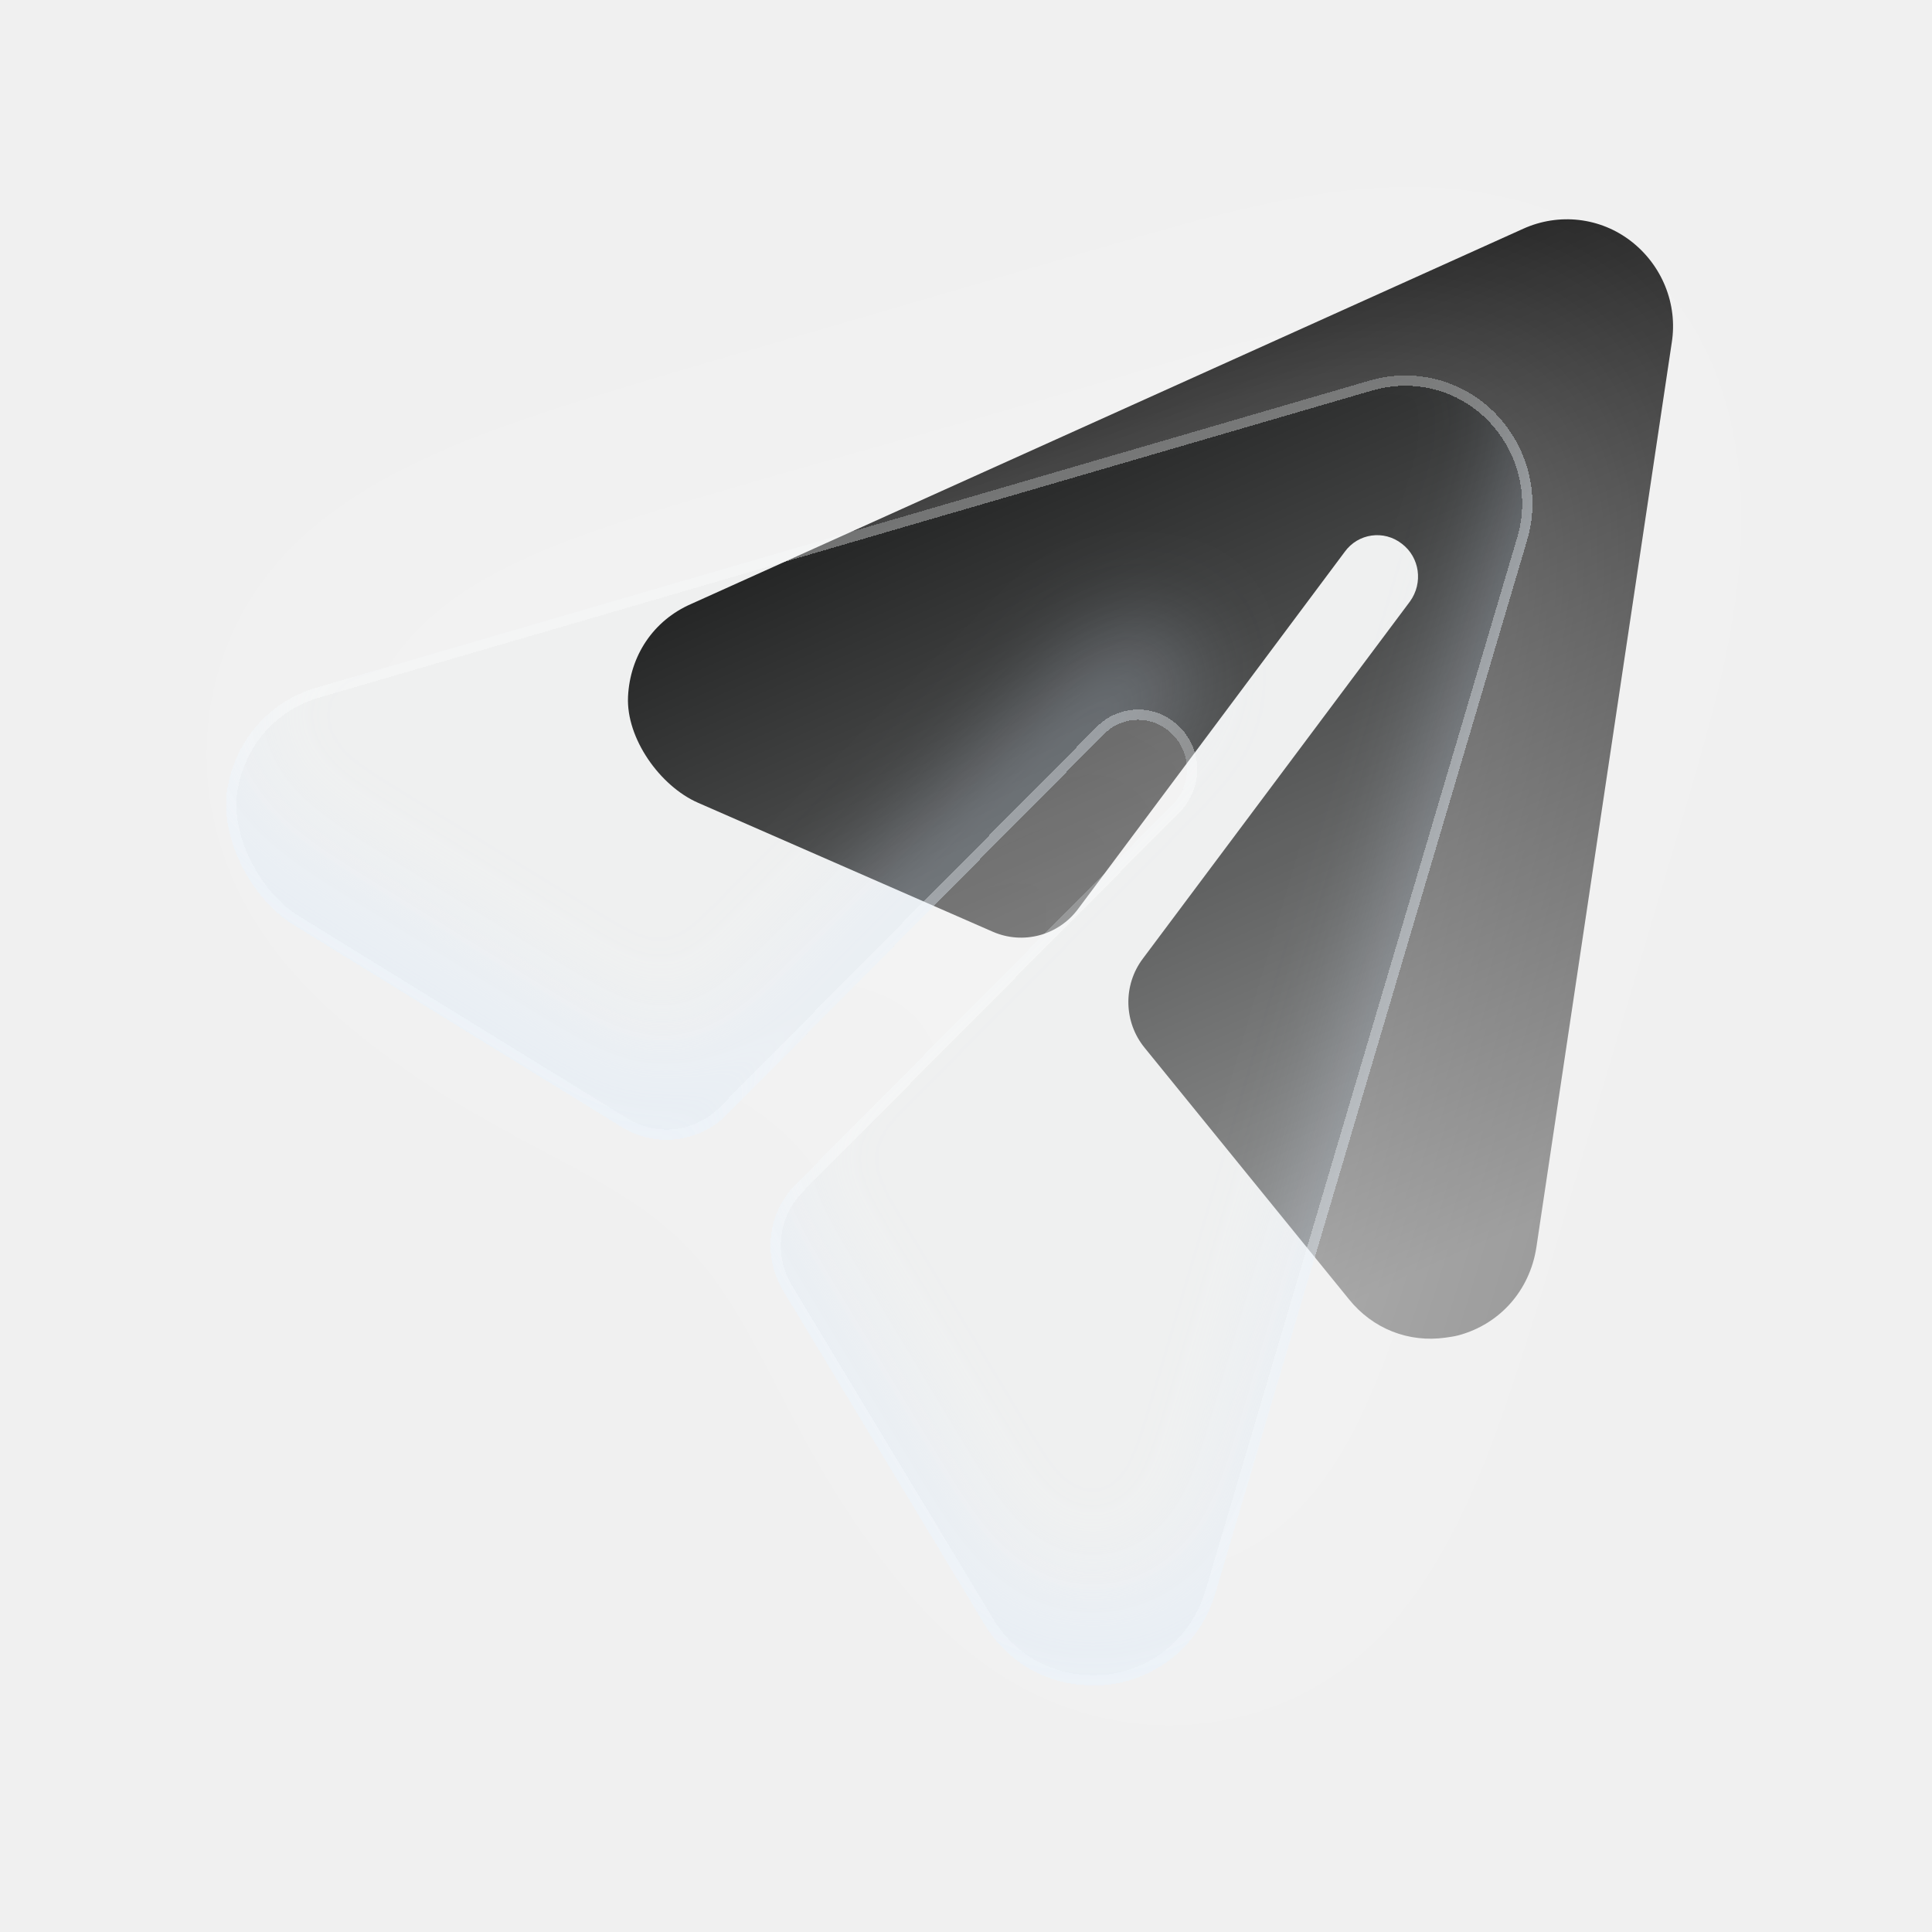
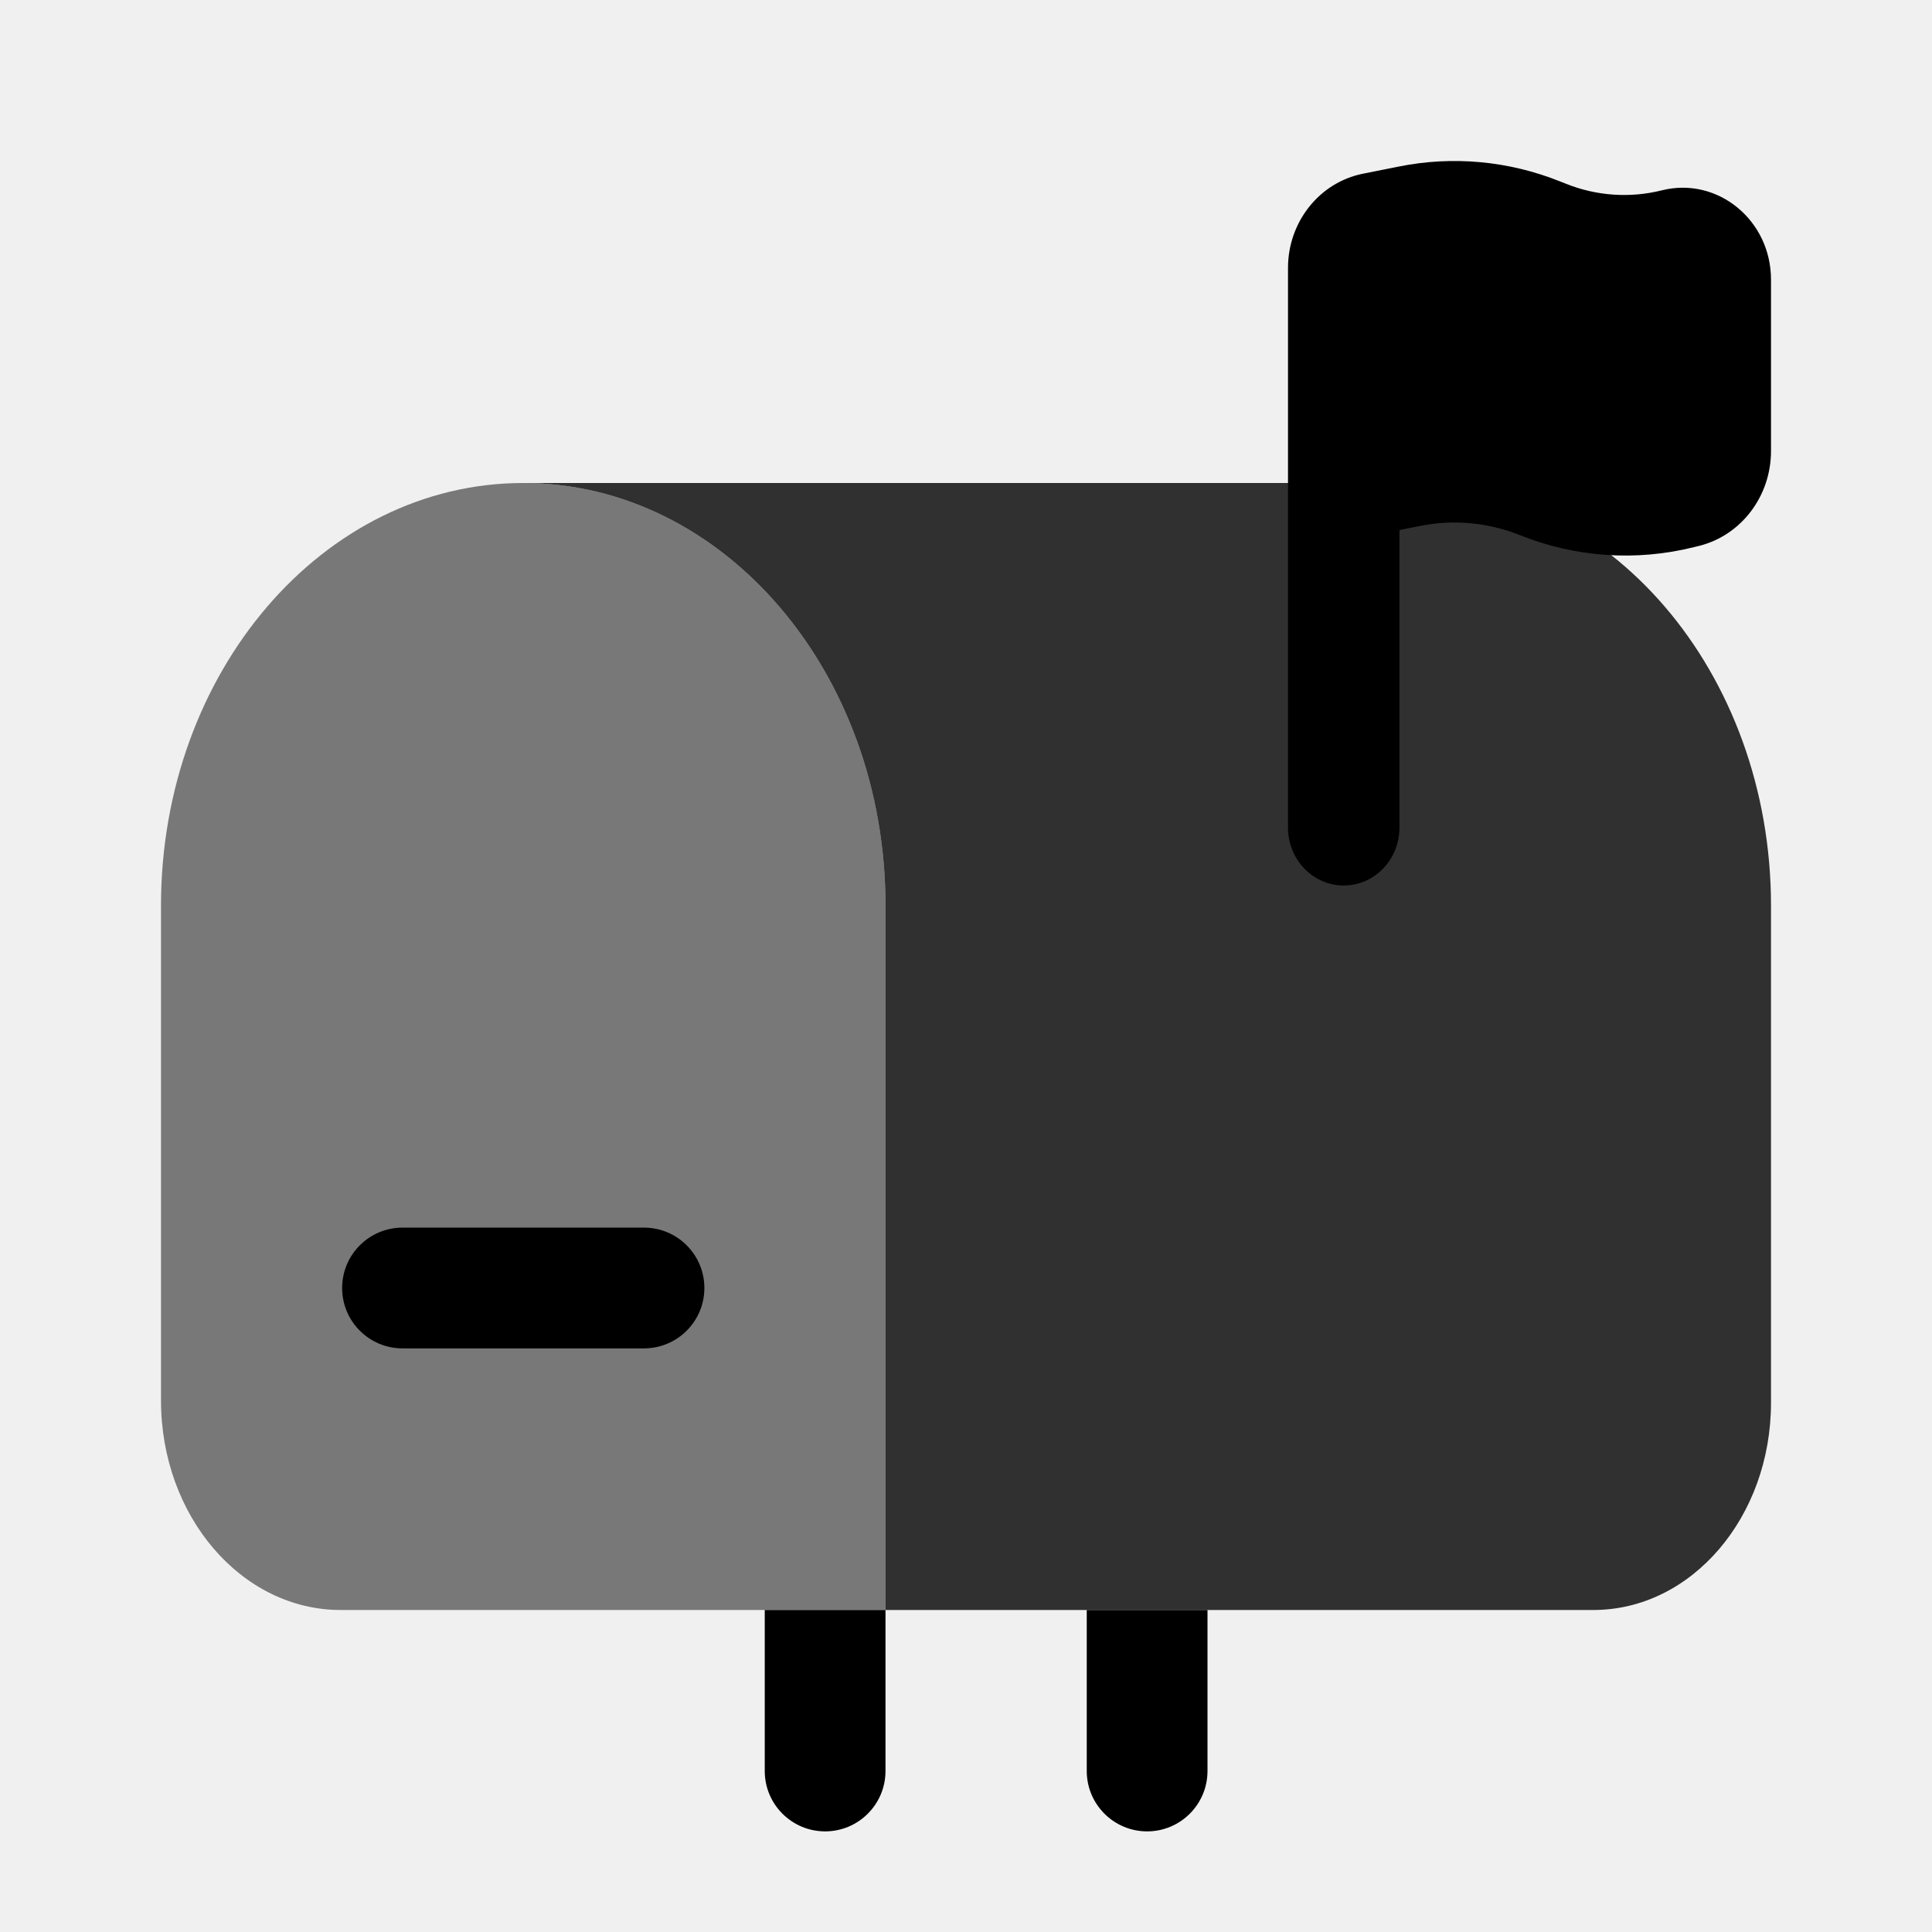
- <svg xmlns="http://www.w3.org/2000/svg" width="94" height="94" viewBox="0 0 94 94" fill="none">
-   <g filter="url(#filter0_b_37_987)">
-     <path d="M79.362 11.739C77.861 10.574 75.849 10.345 74.113 11.129L33.624 29.387C31.789 30.188 30.649 31.906 30.556 33.898C30.461 35.925 32.113 38.248 33.96 39.057L48.3 45.331C49.771 45.975 51.489 45.519 52.45 44.228L65.427 26.849C66.077 25.947 67.336 25.77 68.208 26.457C69.077 27.117 69.251 28.361 68.602 29.263L55.599 46.649C54.634 47.937 54.671 49.727 55.689 50.977L65.627 63.208C66.795 64.663 68.547 65.334 70.332 65.082C70.541 65.053 70.778 65.019 70.984 64.963C72.993 64.41 74.423 62.778 74.748 60.708L81.338 16.67C81.636 14.793 80.863 12.904 79.362 11.739Z" fill="url(#paint0_linear_37_987)" />
-     <g filter="url(#filter1_bdi_37_987)">
-       <path d="M72.766 20.123C71.176 18.487 68.823 17.878 66.629 18.52L15.475 33.435C13.16 34.08 11.52 35.931 11.078 38.282C10.626 40.675 12.203 43.713 14.263 44.983L30.258 54.84C31.899 55.851 34.016 55.597 35.374 54.224L53.69 35.745C54.612 34.783 56.138 34.783 57.06 35.745C57.982 36.675 57.982 38.183 57.06 39.145L38.712 57.628C37.351 58.998 37.097 61.131 38.098 62.786L47.872 78.985C49.016 80.909 50.987 82 53.149 82C53.404 82 53.69 82 53.944 81.968C56.424 81.647 58.395 79.947 59.126 77.541L74.291 26.314C74.959 24.133 74.355 21.759 72.766 20.123Z" fill="#DCECFF" fill-opacity="0.018" shape-rendering="crispEdges" />
-       <path d="M66.699 18.759L66.7 18.759C68.805 18.144 71.062 18.729 72.586 20.297C74.114 21.87 74.693 24.149 74.052 26.241L74.052 26.243L58.887 77.469C58.887 77.469 58.887 77.469 58.887 77.469C58.184 79.783 56.292 81.412 53.912 81.72C53.676 81.75 53.407 81.75 53.149 81.75C51.075 81.75 49.186 80.705 48.087 78.857L48.086 78.856L38.312 62.657L38.312 62.656C37.37 61.099 37.61 59.092 38.889 57.804L38.889 57.804L57.237 39.321L57.237 39.321L57.24 39.318C58.253 38.261 58.258 36.6 57.239 35.57C56.219 34.507 54.531 34.507 53.511 35.57C53.51 35.571 53.51 35.571 53.509 35.572L35.196 54.048L35.196 54.049C33.92 55.339 31.931 55.577 30.389 54.627L14.395 44.77C14.395 44.77 14.395 44.77 14.395 44.77C13.412 44.164 12.532 43.127 11.953 41.944C11.374 40.76 11.11 39.457 11.323 38.328L11.323 38.328C11.748 36.067 13.322 34.294 15.542 33.676L15.542 33.676L15.545 33.675L66.699 18.759Z" stroke="white" stroke-opacity="0.35" stroke-width="0.5" shape-rendering="crispEdges" />
-     </g>
-   </g>
-   <defs>
-     <filter id="filter0_b_37_987" x="-29" y="-30" width="157" height="152" filterUnits="userSpaceOnUse" color-interpolation-filters="sRGB">
-       <feFlood flood-opacity="0" result="BackgroundImageFix" />
-       <feGaussianBlur in="BackgroundImageFix" stdDeviation="20" />
-       <feComposite in2="SourceAlpha" operator="in" result="effect1_backgroundBlur_37_987" />
-       <feBlend mode="normal" in="SourceGraphic" in2="effect1_backgroundBlur_37_987" result="shape" />
-     </filter>
-     <filter id="filter1_bdi_37_987" x="-1" y="0.269" width="94.56" height="93.731" filterUnits="userSpaceOnUse" color-interpolation-filters="sRGB">
-       <feFlood flood-opacity="0" result="BackgroundImageFix" />
-       <feGaussianBlur in="BackgroundImageFix" stdDeviation="6" />
-       <feComposite in2="SourceAlpha" operator="in" result="effect1_backgroundBlur_37_987" />
-       <feColorMatrix in="SourceAlpha" type="matrix" values="0 0 0 0 0 0 0 0 0 0 0 0 0 0 0 0 0 0 127 0" result="hardAlpha" />
-       <feOffset dx="4" dy="-3" />
-       <feGaussianBlur stdDeviation="7.5" />
-       <feComposite in2="hardAlpha" operator="out" />
-       <feColorMatrix type="matrix" values="0 0 0 0 1 0 0 0 0 1 0 0 0 0 1 0 0 0 0.25 0" />
-       <feBlend mode="normal" in2="effect1_backgroundBlur_37_987" result="effect2_dropShadow_37_987" />
-       <feBlend mode="normal" in="SourceGraphic" in2="effect2_dropShadow_37_987" result="shape" />
-       <feColorMatrix in="SourceAlpha" type="matrix" values="0 0 0 0 0 0 0 0 0 0 0 0 0 0 0 0 0 0 127 0" result="hardAlpha" />
-       <feOffset dy="-4.58" />
-       <feGaussianBlur stdDeviation="2.29" />
-       <feComposite in2="hardAlpha" operator="arithmetic" k2="-1" k3="1" />
-       <feColorMatrix type="matrix" values="0 0 0 0 0.863 0 0 0 0 0.925 0 0 0 0 1 0 0 0 0.303 0" />
-       <feBlend mode="normal" in2="shape" result="effect3_innerShadow_37_987" />
-     </filter>
-     <linearGradient id="paint0_linear_37_987" x1="50.725" y1="2.336" x2="76.128" y2="58.803" gradientUnits="userSpaceOnUse">
-       <stop offset="0.075" />
-       <stop offset="0.314" stop-color="#282828" />
-       <stop offset="1" stop-color="#999999" />
-     </linearGradient>
-   </defs>
+ <svg xmlns="http://www.w3.org/2000/svg" width="48" height="48" viewBox="0 0 48 48" fill="none">
+   <path opacity="0.5" d="M4 22.5C4 16.701 8.029 12 13 12C17.971 12 22 16.701 22 22.5V40H8.465C5.999 40 4 37.668 4 34.791V22.5Z" fill="black" />
+   <path opacity="0.8" d="M22 22.5V40H28H30H39.586C42.024 40 44 37.694 44 34.851V22.5C44 16.701 39.971 12 35 12H13C17.971 12 22 16.701 22 22.5Z" fill="black" />
+   <path d="M19 40V44C19 44.828 19.672 45.5 20.5 45.5C21.328 45.5 22 44.828 22 44V40H19Z" fill="black" />
+   <path d="M30 40H27V44C27 44.828 27.672 45.5 28.5 45.5C29.328 45.5 30 44.828 30 44V40Z" fill="black" />
+   <path fill-rule="evenodd" clip-rule="evenodd" d="M8.5 32C8.5 31.172 9.172 30.5 10 30.5H16C16.828 30.5 17.5 31.172 17.5 32C17.5 32.828 16.828 33.5 16 33.5H10C9.172 33.5 8.5 32.828 8.5 32Z" fill="black" />
+   <path fill-rule="evenodd" clip-rule="evenodd" d="M34.769 13.169L35.281 13.067C36.113 12.9 36.973 12.98 37.763 13.296C39.143 13.849 40.653 13.952 42.092 13.592L42.215 13.562C43.262 13.3 44 12.326 44 11.207V6.946C44 5.47 42.672 4.383 41.291 4.728C40.498 4.927 39.666 4.87 38.905 4.565L38.758 4.507C37.484 3.997 36.098 3.868 34.757 4.137L33.86 4.316C32.78 4.533 32 5.514 32 6.657V20.561C32 21.356 32.62 22 33.385 22C34.149 22 34.769 21.356 34.769 20.561V13.169Z" fill="black" />
</svg>
